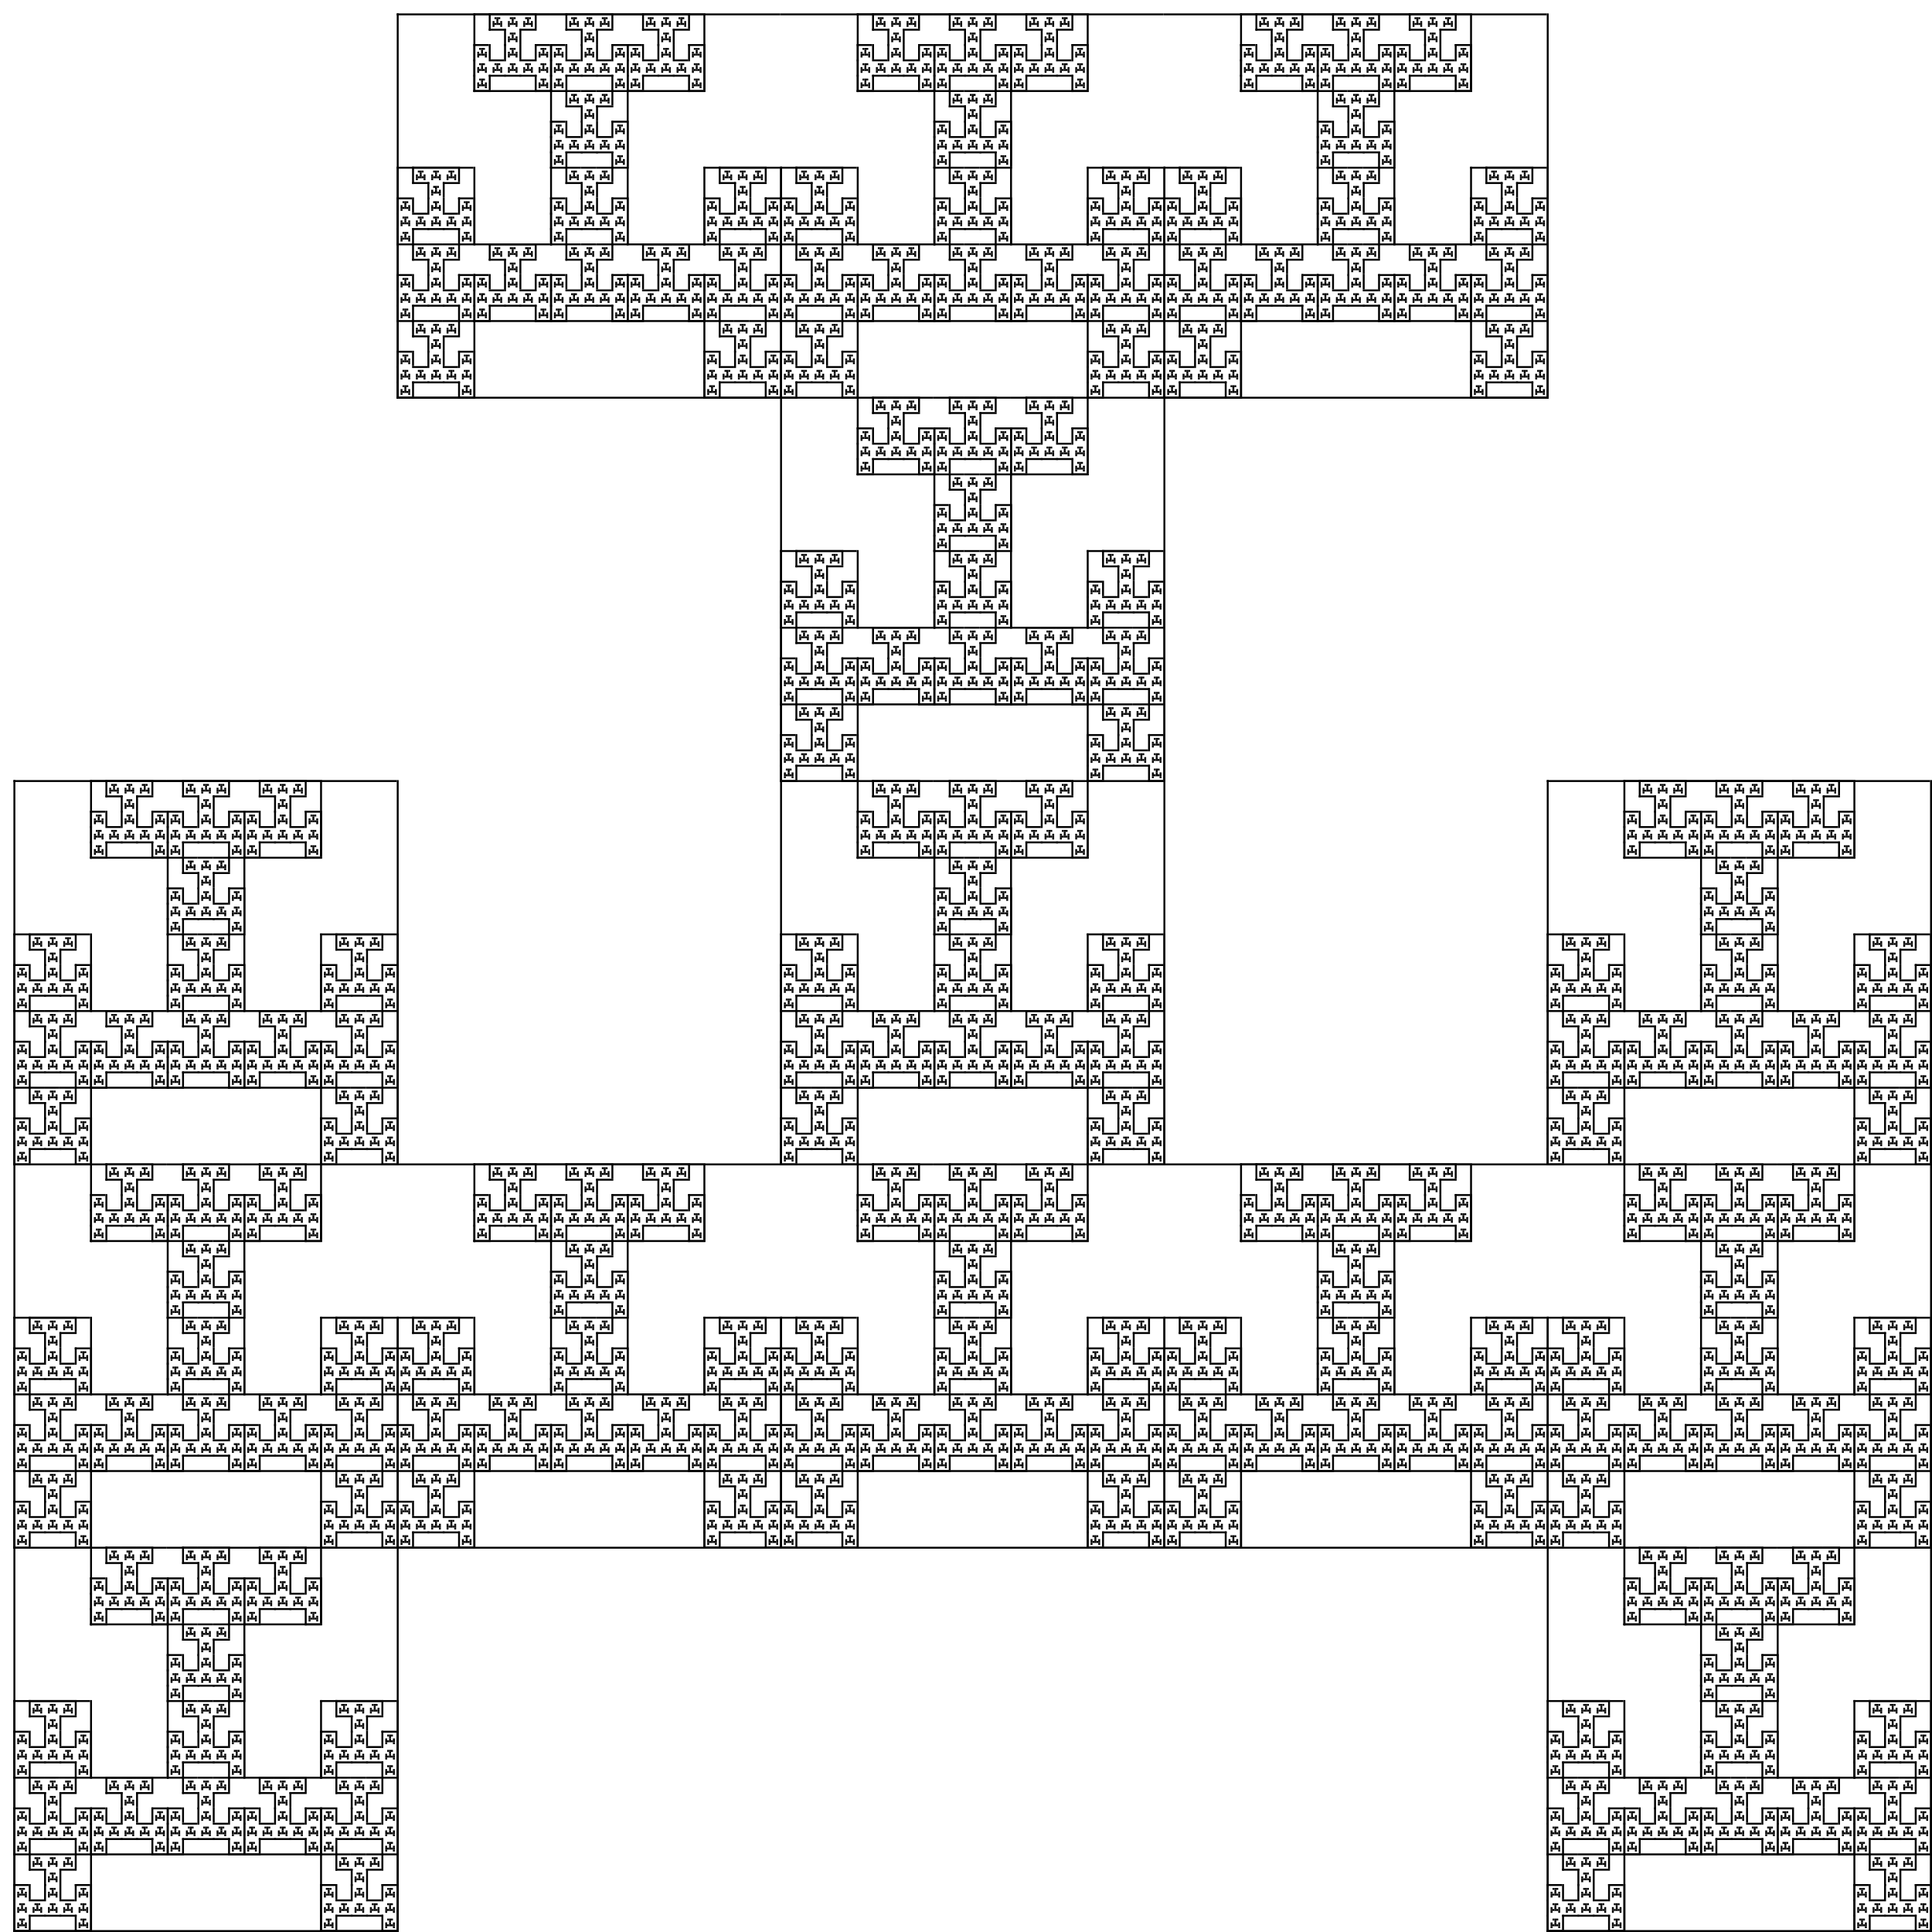
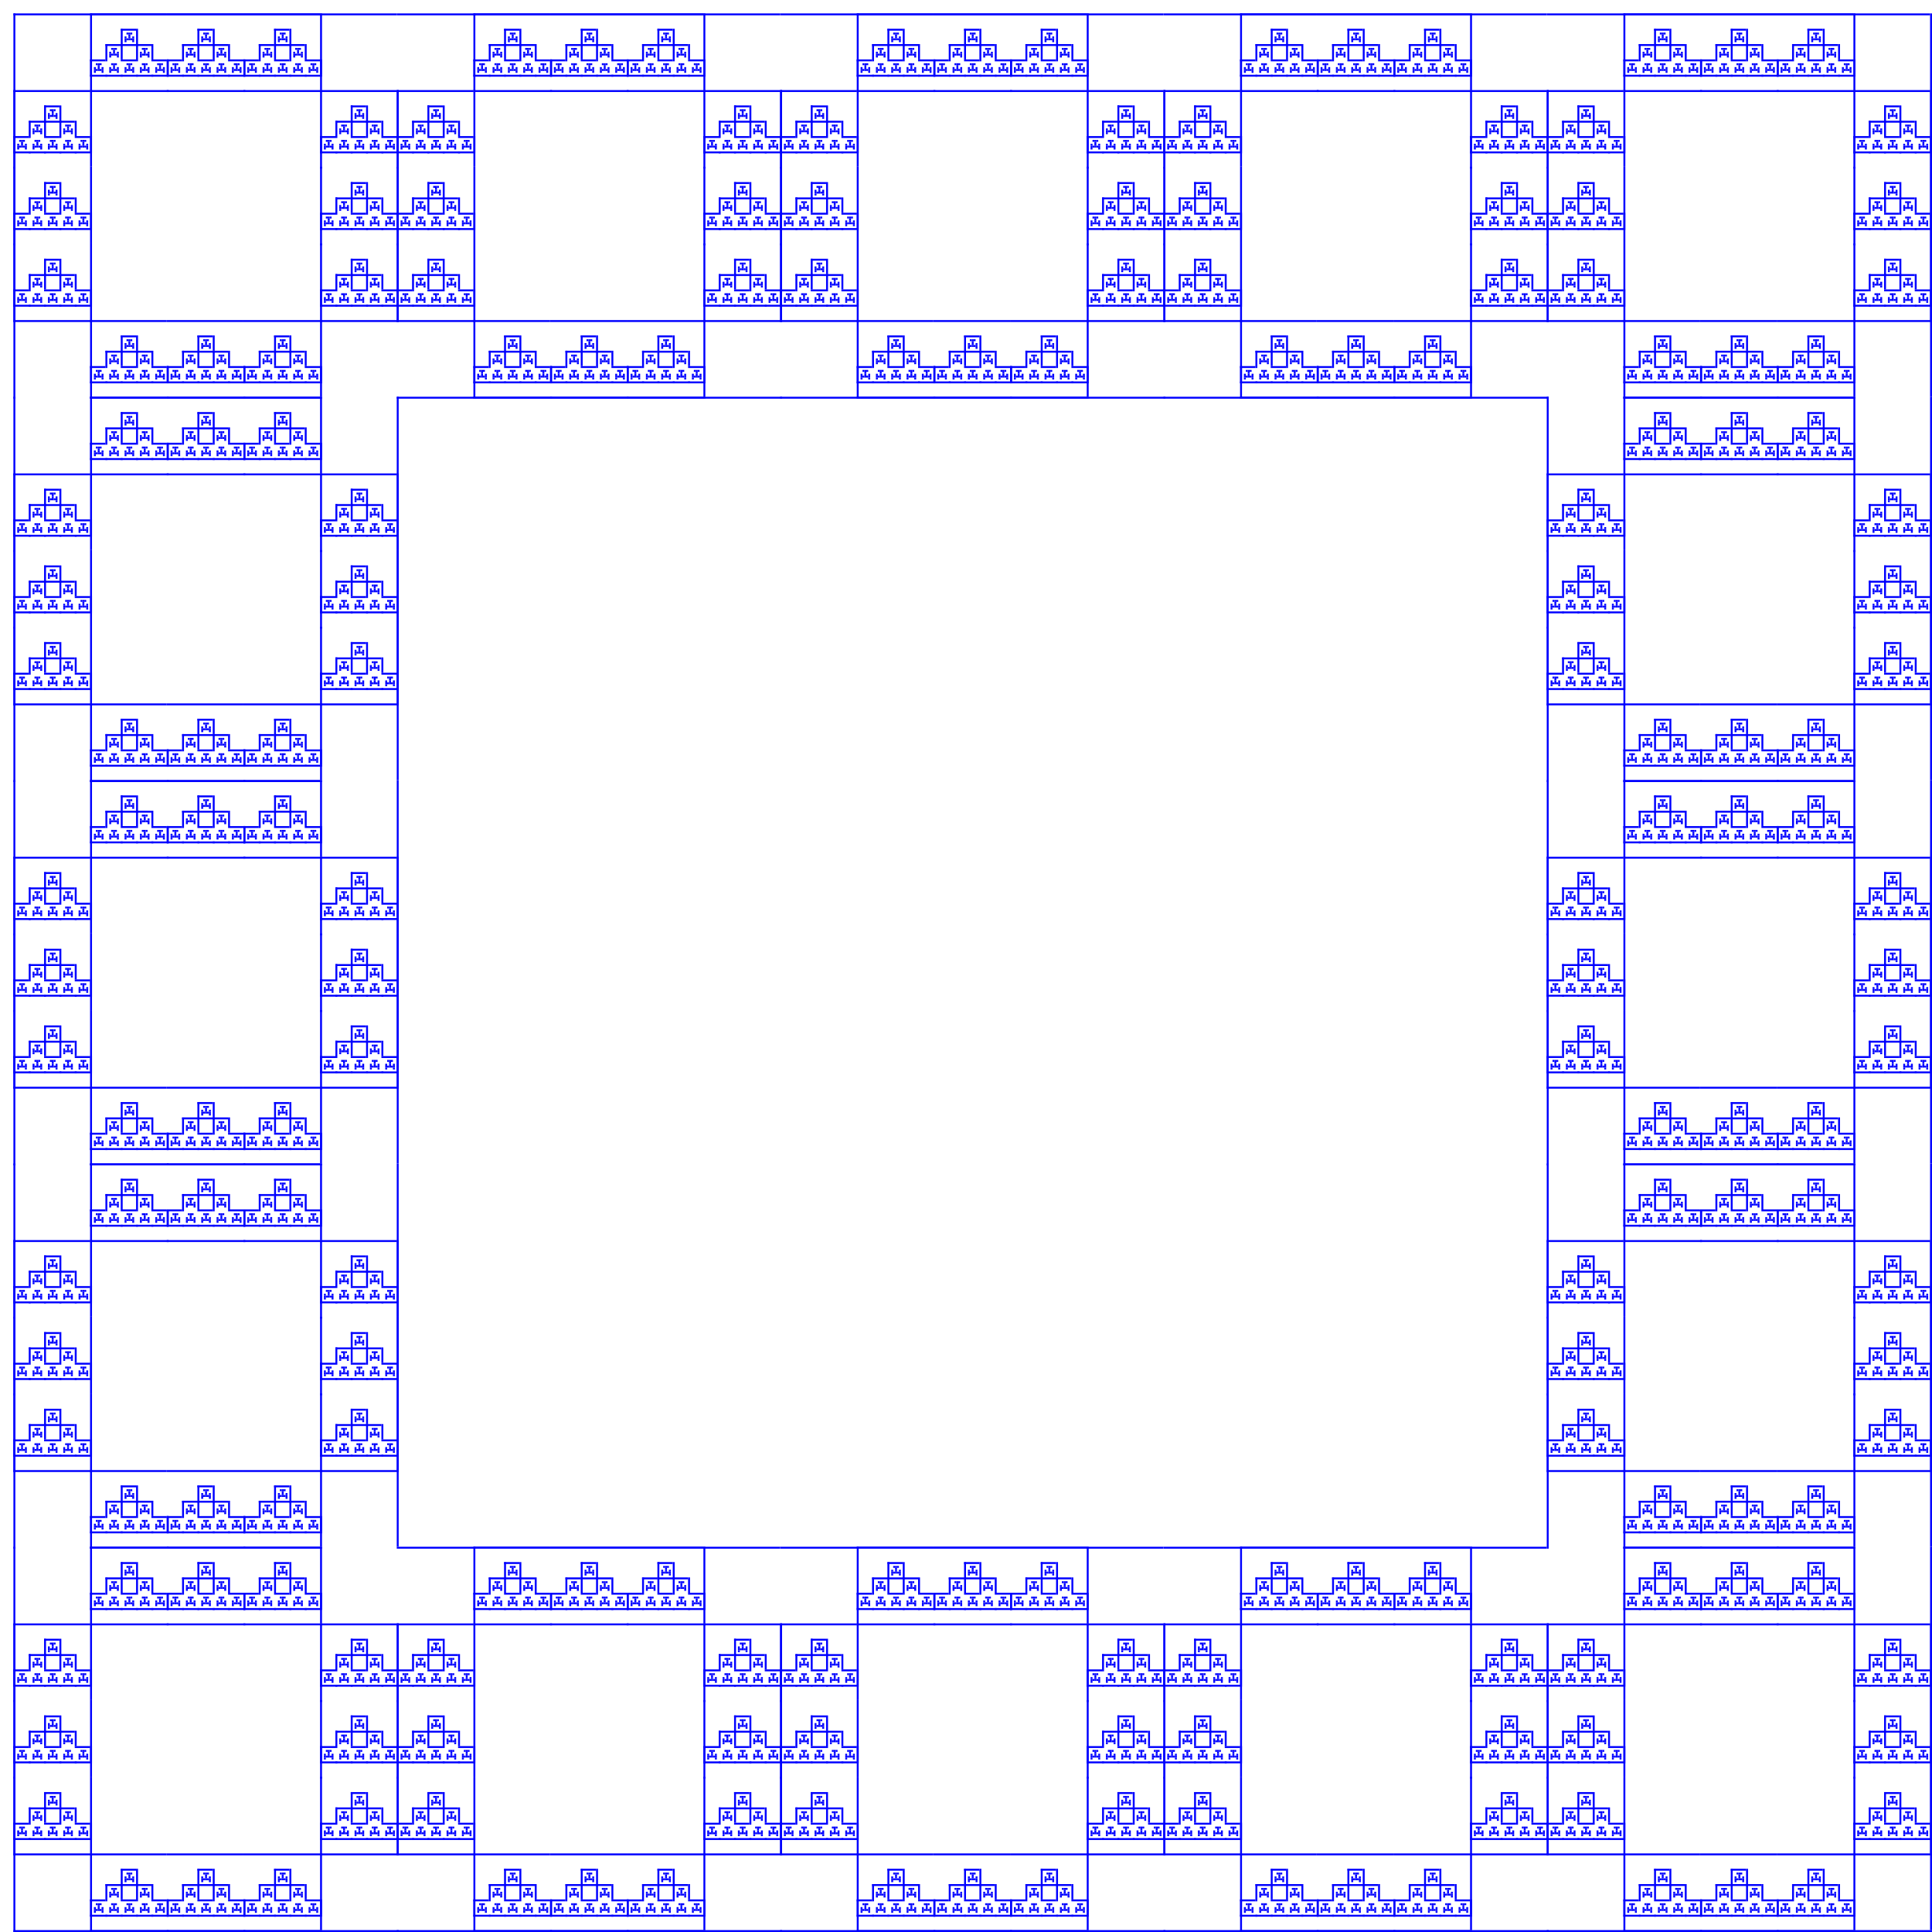
- <svg xmlns="http://www.w3.org/2000/svg" width="1008" height="1008">
-   <symbol id="n1">
+ <svg xmlns="http://www.w3.org/2000/svg" width="1008" height="1008" fill="#0000ff">
+   <symbol id="n4-1">
    <rect x="10" y="9" width="1" height="1" />
    <rect x="11" y="9" width="1" height="1" />
    <rect x="12" y="9" width="1" height="1" />
    <rect x="11" y="10" width="1" height="1" />
    <rect x="9" y="11" width="1" height="1" />
    <rect x="11" y="11" width="1" height="1" />
    <rect x="13" y="11" width="1" height="1" />
    <rect x="9" y="12" width="1" height="1" />
    <rect x="10" y="12" width="1" height="1" />
    <rect x="11" y="12" width="1" height="1" />
    <rect x="12" y="12" width="1" height="1" />
    <rect x="13" y="12" width="1" height="1" />
    <rect x="9" y="13" width="1" height="1" />
    <rect x="13" y="13" width="1" height="1" />
  </symbol>
-   <symbol id="n2">
-     <rect x="24" y="16" width="1" height="9" />
-     <rect x="24" y="16" width="8" height="1" />
-     <rect x="24" y="24" width="9" height="1" />
-     <use href="#n1" x="17" y="9" />
-     <rect x="32" y="16" width="8" height="1" />
-     <use href="#n1" x="25" y="9" />
-     <rect x="48" y="16" width="1" height="8" />
-     <rect x="40" y="16" width="8" height="1" />
-     <rect x="40" y="24" width="9" height="1" />
-     <use href="#n1" x="33" y="9" />
+   <symbol id="n4-2">
    <rect x="32" y="24" width="1" height="9" />
    <rect x="40" y="24" width="1" height="8" />
-     <use href="#n1" x="25" y="17" />
-     <rect x="16" y="32" width="1" height="9" />
-     <rect x="24" y="32" width="1" height="8" />
-     <rect x="16" y="32" width="8" height="1" />
-     <use href="#n1" x="9" y="25" />
-     <rect x="32" y="32" width="1" height="9" />
-     <rect x="40" y="32" width="1" height="8" />
-     <use href="#n1" x="25" y="25" />
-     <rect x="48" y="32" width="1" height="9" />
-     <rect x="56" y="32" width="1" height="8" />
-     <rect x="48" y="32" width="8" height="1" />
-     <use href="#n1" x="41" y="25" />
+     <rect x="32" y="24" width="8" height="1" />
+     <rect x="32" y="32" width="9" height="1" />
+     <use href="#n4-1" x="25" y="17" />
+     <rect x="24" y="32" width="1" height="9" />
+     <rect x="32" y="32" width="1" height="8" />
+     <rect x="24" y="32" width="8" height="1" />
+     <use href="#n4-1" x="17" y="25" />
+     <rect x="40" y="32" width="1" height="9" />
+     <rect x="48" y="32" width="1" height="8" />
+     <rect x="40" y="32" width="8" height="1" />
+     <use href="#n4-1" x="33" y="25" />
    <rect x="16" y="40" width="1" height="9" />
-     <use href="#n1" x="9" y="33" />
-     <rect x="24" y="40" width="8" height="1" />
+     <rect x="16" y="40" width="8" height="1" />
+     <rect x="16" y="48" width="9" height="1" />
+     <use href="#n4-1" x="9" y="33" />
    <rect x="24" y="48" width="9" height="1" />
-     <use href="#n1" x="17" y="33" />
+     <use href="#n4-1" x="17" y="33" />
+     <rect x="32" y="40" width="8" height="1" />
    <rect x="32" y="48" width="9" height="1" />
-     <use href="#n1" x="25" y="33" />
-     <rect x="40" y="40" width="8" height="1" />
+     <use href="#n4-1" x="25" y="33" />
    <rect x="40" y="48" width="9" height="1" />
-     <use href="#n1" x="33" y="33" />
+     <use href="#n4-1" x="33" y="33" />
    <rect x="56" y="40" width="1" height="8" />
-     <use href="#n1" x="41" y="33" />
-     <rect x="16" y="48" width="1" height="9" />
-     <rect x="24" y="48" width="1" height="8" />
-     <rect x="16" y="56" width="9" height="1" />
-     <use href="#n1" x="9" y="41" />
-     <rect x="48" y="48" width="1" height="9" />
-     <rect x="56" y="48" width="1" height="8" />
-     <rect x="48" y="56" width="9" height="1" />
-     <use href="#n1" x="41" y="41" />
+     <rect x="48" y="40" width="8" height="1" />
+     <rect x="48" y="48" width="9" height="1" />
+     <use href="#n4-1" x="41" y="33" />
  </symbol>
-   <symbol id="n3">
+   <symbol id="n4-3">
    <rect x="65" y="25" width="1" height="41" />
    <rect x="65" y="25" width="40" height="1" />
    <rect x="65" y="65" width="41" height="1" />
-     <use href="#n2" x="49" y="9" />
+     <use href="#n4-2" x="49" y="9" />
    <rect x="105" y="25" width="40" height="1" />
-     <use href="#n2" x="89" y="9" />
+     <rect x="105" y="65" width="41" height="1" />
+     <use href="#n4-2" x="89" y="9" />
    <rect x="185" y="25" width="1" height="40" />
    <rect x="145" y="25" width="40" height="1" />
    <rect x="145" y="65" width="41" height="1" />
-     <use href="#n2" x="129" y="9" />
-     <rect x="105" y="65" width="1" height="41" />
-     <rect x="145" y="65" width="1" height="40" />
-     <use href="#n2" x="89" y="49" />
+     <use href="#n4-2" x="129" y="9" />
+     <rect x="25" y="65" width="1" height="41" />
+     <rect x="65" y="65" width="1" height="40" />
+     <rect x="25" y="65" width="40" height="1" />
+     <use href="#n4-2" x="9" y="49" />
+     <rect x="185" y="65" width="1" height="41" />
+     <rect x="225" y="65" width="1" height="40" />
+     <rect x="185" y="65" width="40" height="1" />
+     <use href="#n4-2" x="169" y="49" />
    <rect x="25" y="105" width="1" height="41" />
    <rect x="65" y="105" width="1" height="40" />
-     <rect x="25" y="105" width="40" height="1" />
-     <use href="#n2" x="9" y="89" />
-     <rect x="105" y="105" width="1" height="41" />
-     <rect x="145" y="105" width="1" height="40" />
-     <use href="#n2" x="89" y="89" />
+     <use href="#n4-2" x="9" y="89" />
    <rect x="185" y="105" width="1" height="41" />
    <rect x="225" y="105" width="1" height="40" />
-     <rect x="185" y="105" width="40" height="1" />
-     <use href="#n2" x="169" y="89" />
+     <use href="#n4-2" x="169" y="89" />
    <rect x="25" y="145" width="1" height="41" />
-     <use href="#n2" x="9" y="129" />
-     <rect x="65" y="145" width="40" height="1" />
-     <rect x="65" y="185" width="41" height="1" />
-     <use href="#n2" x="49" y="129" />
-     <rect x="105" y="185" width="41" height="1" />
-     <use href="#n2" x="89" y="129" />
-     <rect x="145" y="145" width="40" height="1" />
-     <rect x="145" y="185" width="41" height="1" />
-     <use href="#n2" x="129" y="129" />
+     <rect x="65" y="145" width="1" height="40" />
+     <rect x="25" y="185" width="41" height="1" />
+     <use href="#n4-2" x="9" y="129" />
+     <rect x="185" y="145" width="1" height="41" />
    <rect x="225" y="145" width="1" height="40" />
-     <use href="#n2" x="169" y="129" />
-     <rect x="25" y="185" width="1" height="41" />
-     <rect x="65" y="185" width="1" height="40" />
-     <rect x="25" y="225" width="41" height="1" />
-     <use href="#n2" x="9" y="169" />
-     <rect x="185" y="185" width="1" height="41" />
-     <rect x="225" y="185" width="1" height="40" />
-     <rect x="185" y="225" width="41" height="1" />
-     <use href="#n2" x="169" y="169" />
+     <rect x="185" y="185" width="41" height="1" />
+     <use href="#n4-2" x="169" y="129" />
+     <rect x="65" y="185" width="1" height="41" />
+     <rect x="65" y="185" width="40" height="1" />
+     <rect x="65" y="225" width="41" height="1" />
+     <use href="#n4-2" x="49" y="169" />
+     <rect x="105" y="185" width="40" height="1" />
+     <rect x="105" y="225" width="41" height="1" />
+     <use href="#n4-2" x="89" y="169" />
+     <rect x="185" y="185" width="1" height="40" />
+     <rect x="145" y="185" width="40" height="1" />
+     <rect x="145" y="225" width="41" height="1" />
+     <use href="#n4-2" x="129" y="169" />
  </symbol>
-   <g id="n4" transform="translate(-27,-27)">
-     <rect x="234" y="34" width="1" height="201" />
+   <g id="n4-4" transform="translate(-27,-27)">
+     <rect x="34" y="34" width="1" height="201" />
+     <rect x="34" y="34" width="200" height="1" />
+     <use href="#n4-3" x="9" y="9" />
    <rect x="234" y="34" width="200" height="1" />
    <rect x="234" y="234" width="201" height="1" />
-     <use href="#n3" x="209" y="9" />
+     <use href="#n4-3" x="209" y="9" />
    <rect x="434" y="34" width="200" height="1" />
-     <use href="#n3" x="409" y="9" />
-     <rect x="834" y="34" width="1" height="200" />
+     <rect x="434" y="234" width="201" height="1" />
+     <use href="#n4-3" x="409" y="9" />
    <rect x="634" y="34" width="200" height="1" />
    <rect x="634" y="234" width="201" height="1" />
-     <use href="#n3" x="609" y="9" />
-     <rect x="434" y="234" width="1" height="201" />
-     <rect x="634" y="234" width="1" height="200" />
-     <use href="#n3" x="409" y="209" />
+     <use href="#n4-3" x="609" y="9" />
+     <rect x="1034" y="34" width="1" height="200" />
+     <rect x="834" y="34" width="200" height="1" />
+     <use href="#n4-3" x="809" y="9" />
+     <rect x="34" y="234" width="1" height="201" />
+     <rect x="234" y="234" width="1" height="200" />
+     <use href="#n4-3" x="9" y="209" />
+     <rect x="834" y="234" width="1" height="201" />
+     <rect x="1034" y="234" width="1" height="200" />
+     <use href="#n4-3" x="809" y="209" />
    <rect x="34" y="434" width="1" height="201" />
    <rect x="234" y="434" width="1" height="200" />
-     <rect x="34" y="434" width="200" height="1" />
-     <use href="#n3" x="9" y="409" />
-     <rect x="434" y="434" width="1" height="201" />
-     <rect x="634" y="434" width="1" height="200" />
-     <use href="#n3" x="409" y="409" />
+     <use href="#n4-3" x="9" y="409" />
    <rect x="834" y="434" width="1" height="201" />
    <rect x="1034" y="434" width="1" height="200" />
-     <rect x="834" y="434" width="200" height="1" />
-     <use href="#n3" x="809" y="409" />
+     <use href="#n4-3" x="809" y="409" />
    <rect x="34" y="634" width="1" height="201" />
-     <use href="#n3" x="9" y="609" />
-     <rect x="234" y="634" width="200" height="1" />
-     <rect x="234" y="834" width="201" height="1" />
-     <use href="#n3" x="209" y="609" />
-     <rect x="434" y="834" width="201" height="1" />
-     <use href="#n3" x="409" y="609" />
-     <rect x="634" y="634" width="200" height="1" />
-     <rect x="634" y="834" width="201" height="1" />
-     <use href="#n3" x="609" y="609" />
+     <rect x="234" y="634" width="1" height="200" />
+     <use href="#n4-3" x="9" y="609" />
+     <rect x="834" y="634" width="1" height="201" />
    <rect x="1034" y="634" width="1" height="200" />
-     <use href="#n3" x="809" y="609" />
+     <use href="#n4-3" x="809" y="609" />
    <rect x="34" y="834" width="1" height="201" />
-     <rect x="234" y="834" width="1" height="200" />
    <rect x="34" y="1034" width="201" height="1" />
-     <use href="#n3" x="9" y="809" />
-     <rect x="834" y="834" width="1" height="201" />
+     <use href="#n4-3" x="9" y="809" />
+     <rect x="234" y="834" width="200" height="1" />
+     <rect x="234" y="1034" width="201" height="1" />
+     <use href="#n4-3" x="209" y="809" />
+     <rect x="434" y="834" width="200" height="1" />
+     <rect x="434" y="1034" width="201" height="1" />
+     <use href="#n4-3" x="409" y="809" />
+     <rect x="634" y="834" width="200" height="1" />
+     <rect x="634" y="1034" width="201" height="1" />
+     <use href="#n4-3" x="609" y="809" />
    <rect x="1034" y="834" width="1" height="200" />
    <rect x="834" y="1034" width="201" height="1" />
-     <use href="#n3" x="809" y="809" />
+     <use href="#n4-3" x="809" y="809" />
  </g>
</svg>
